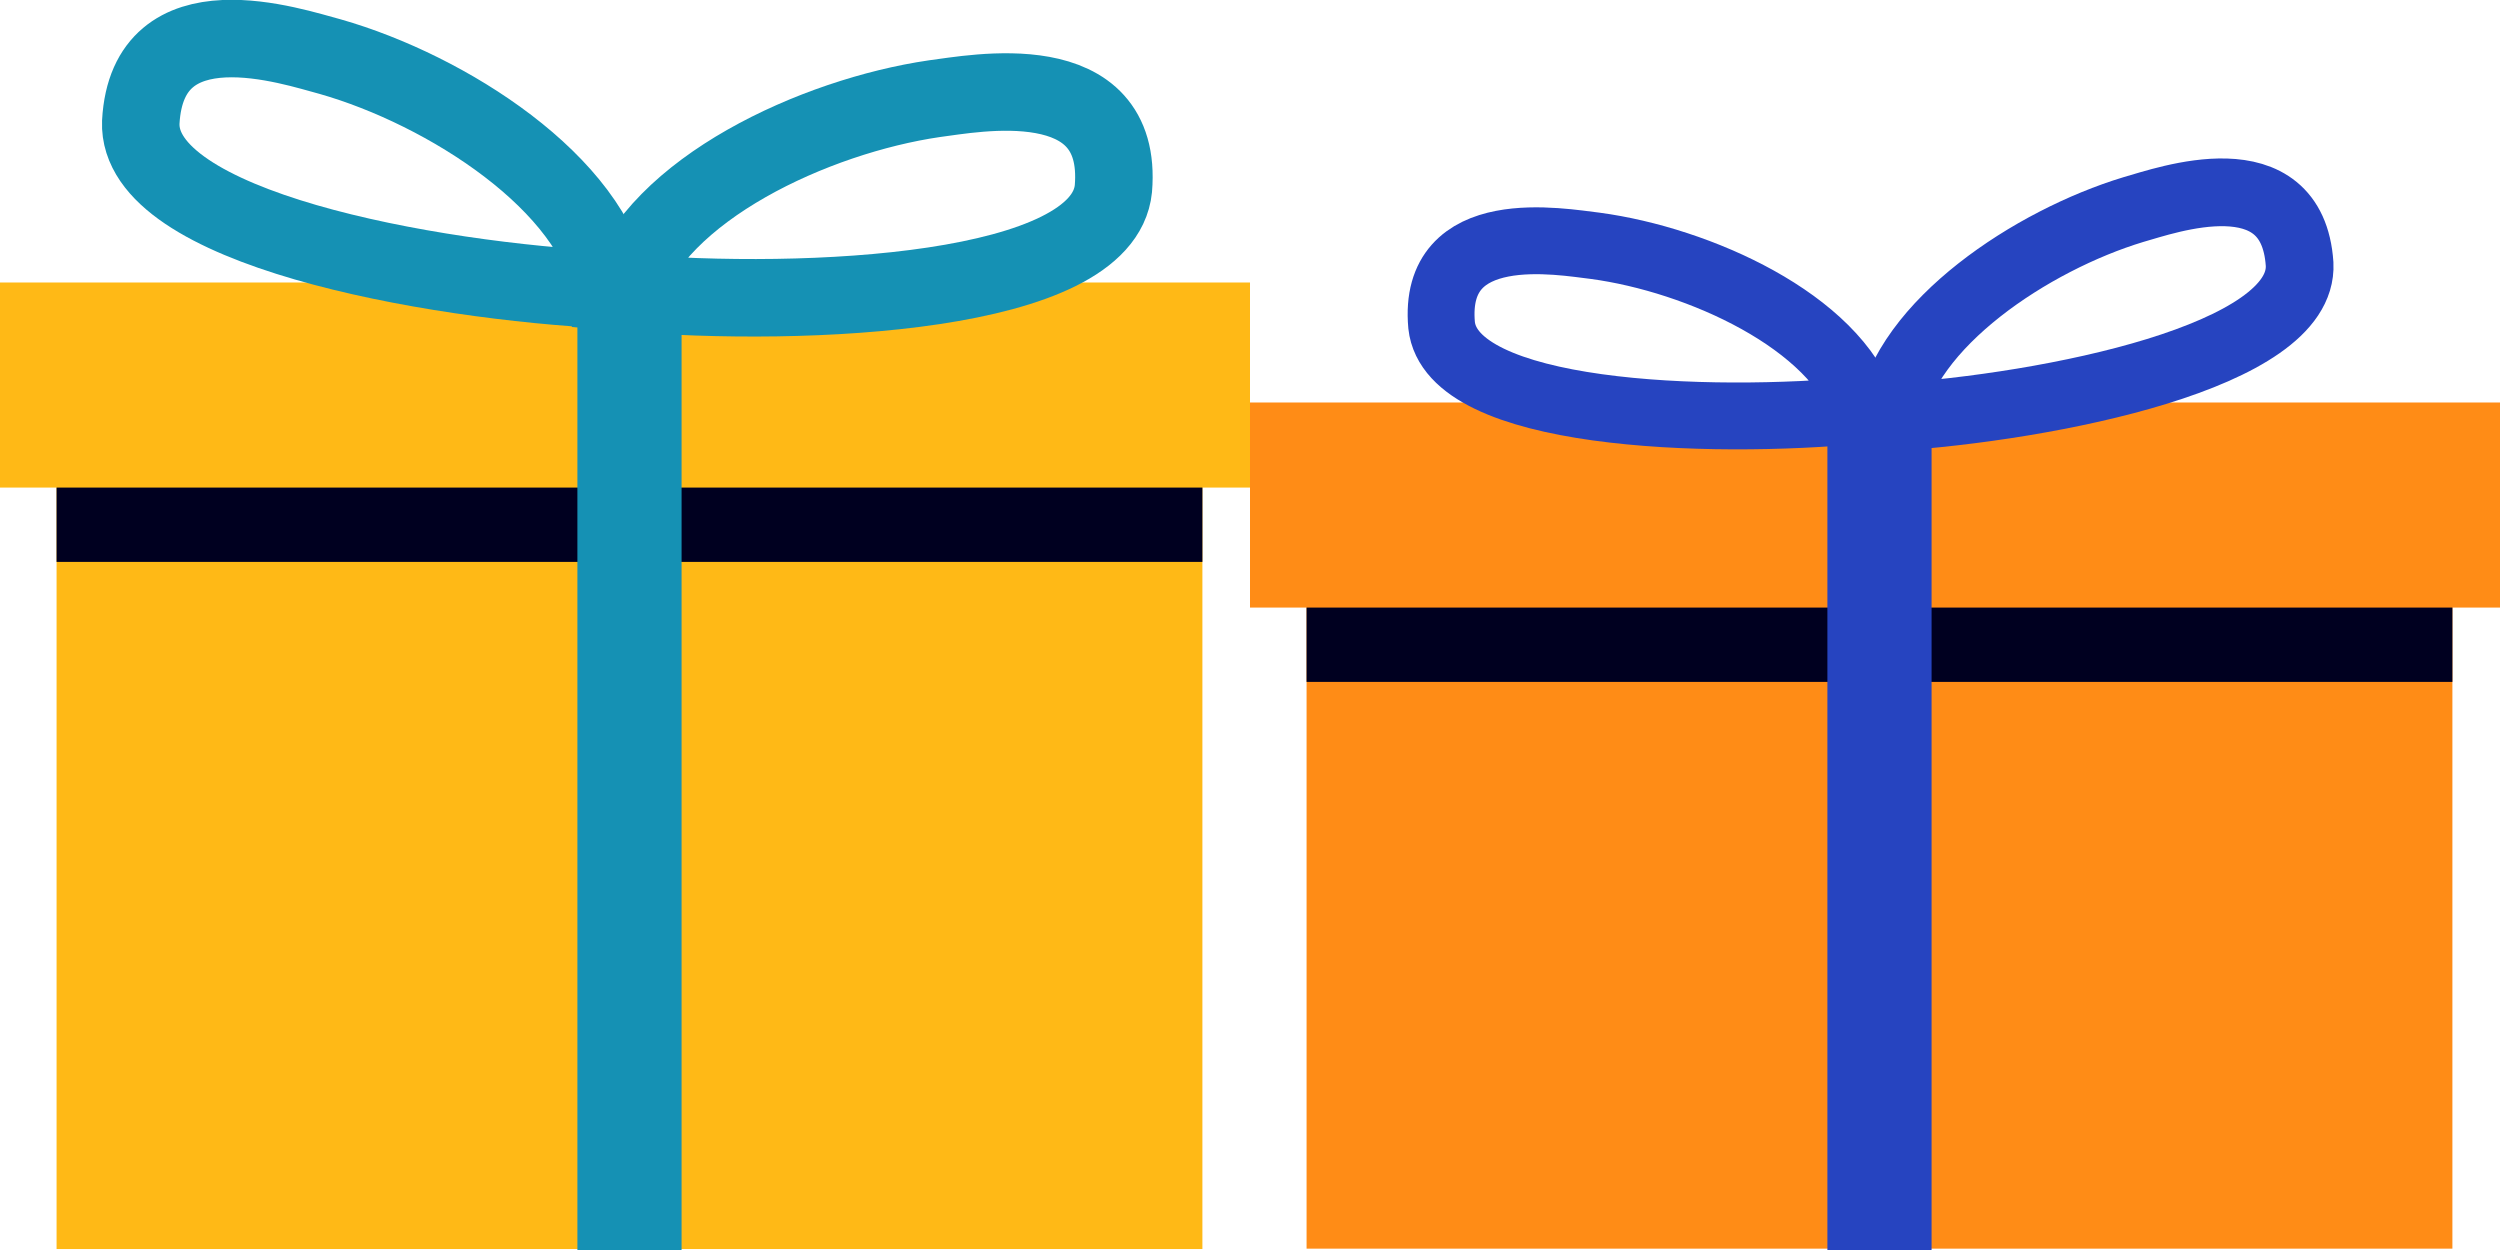
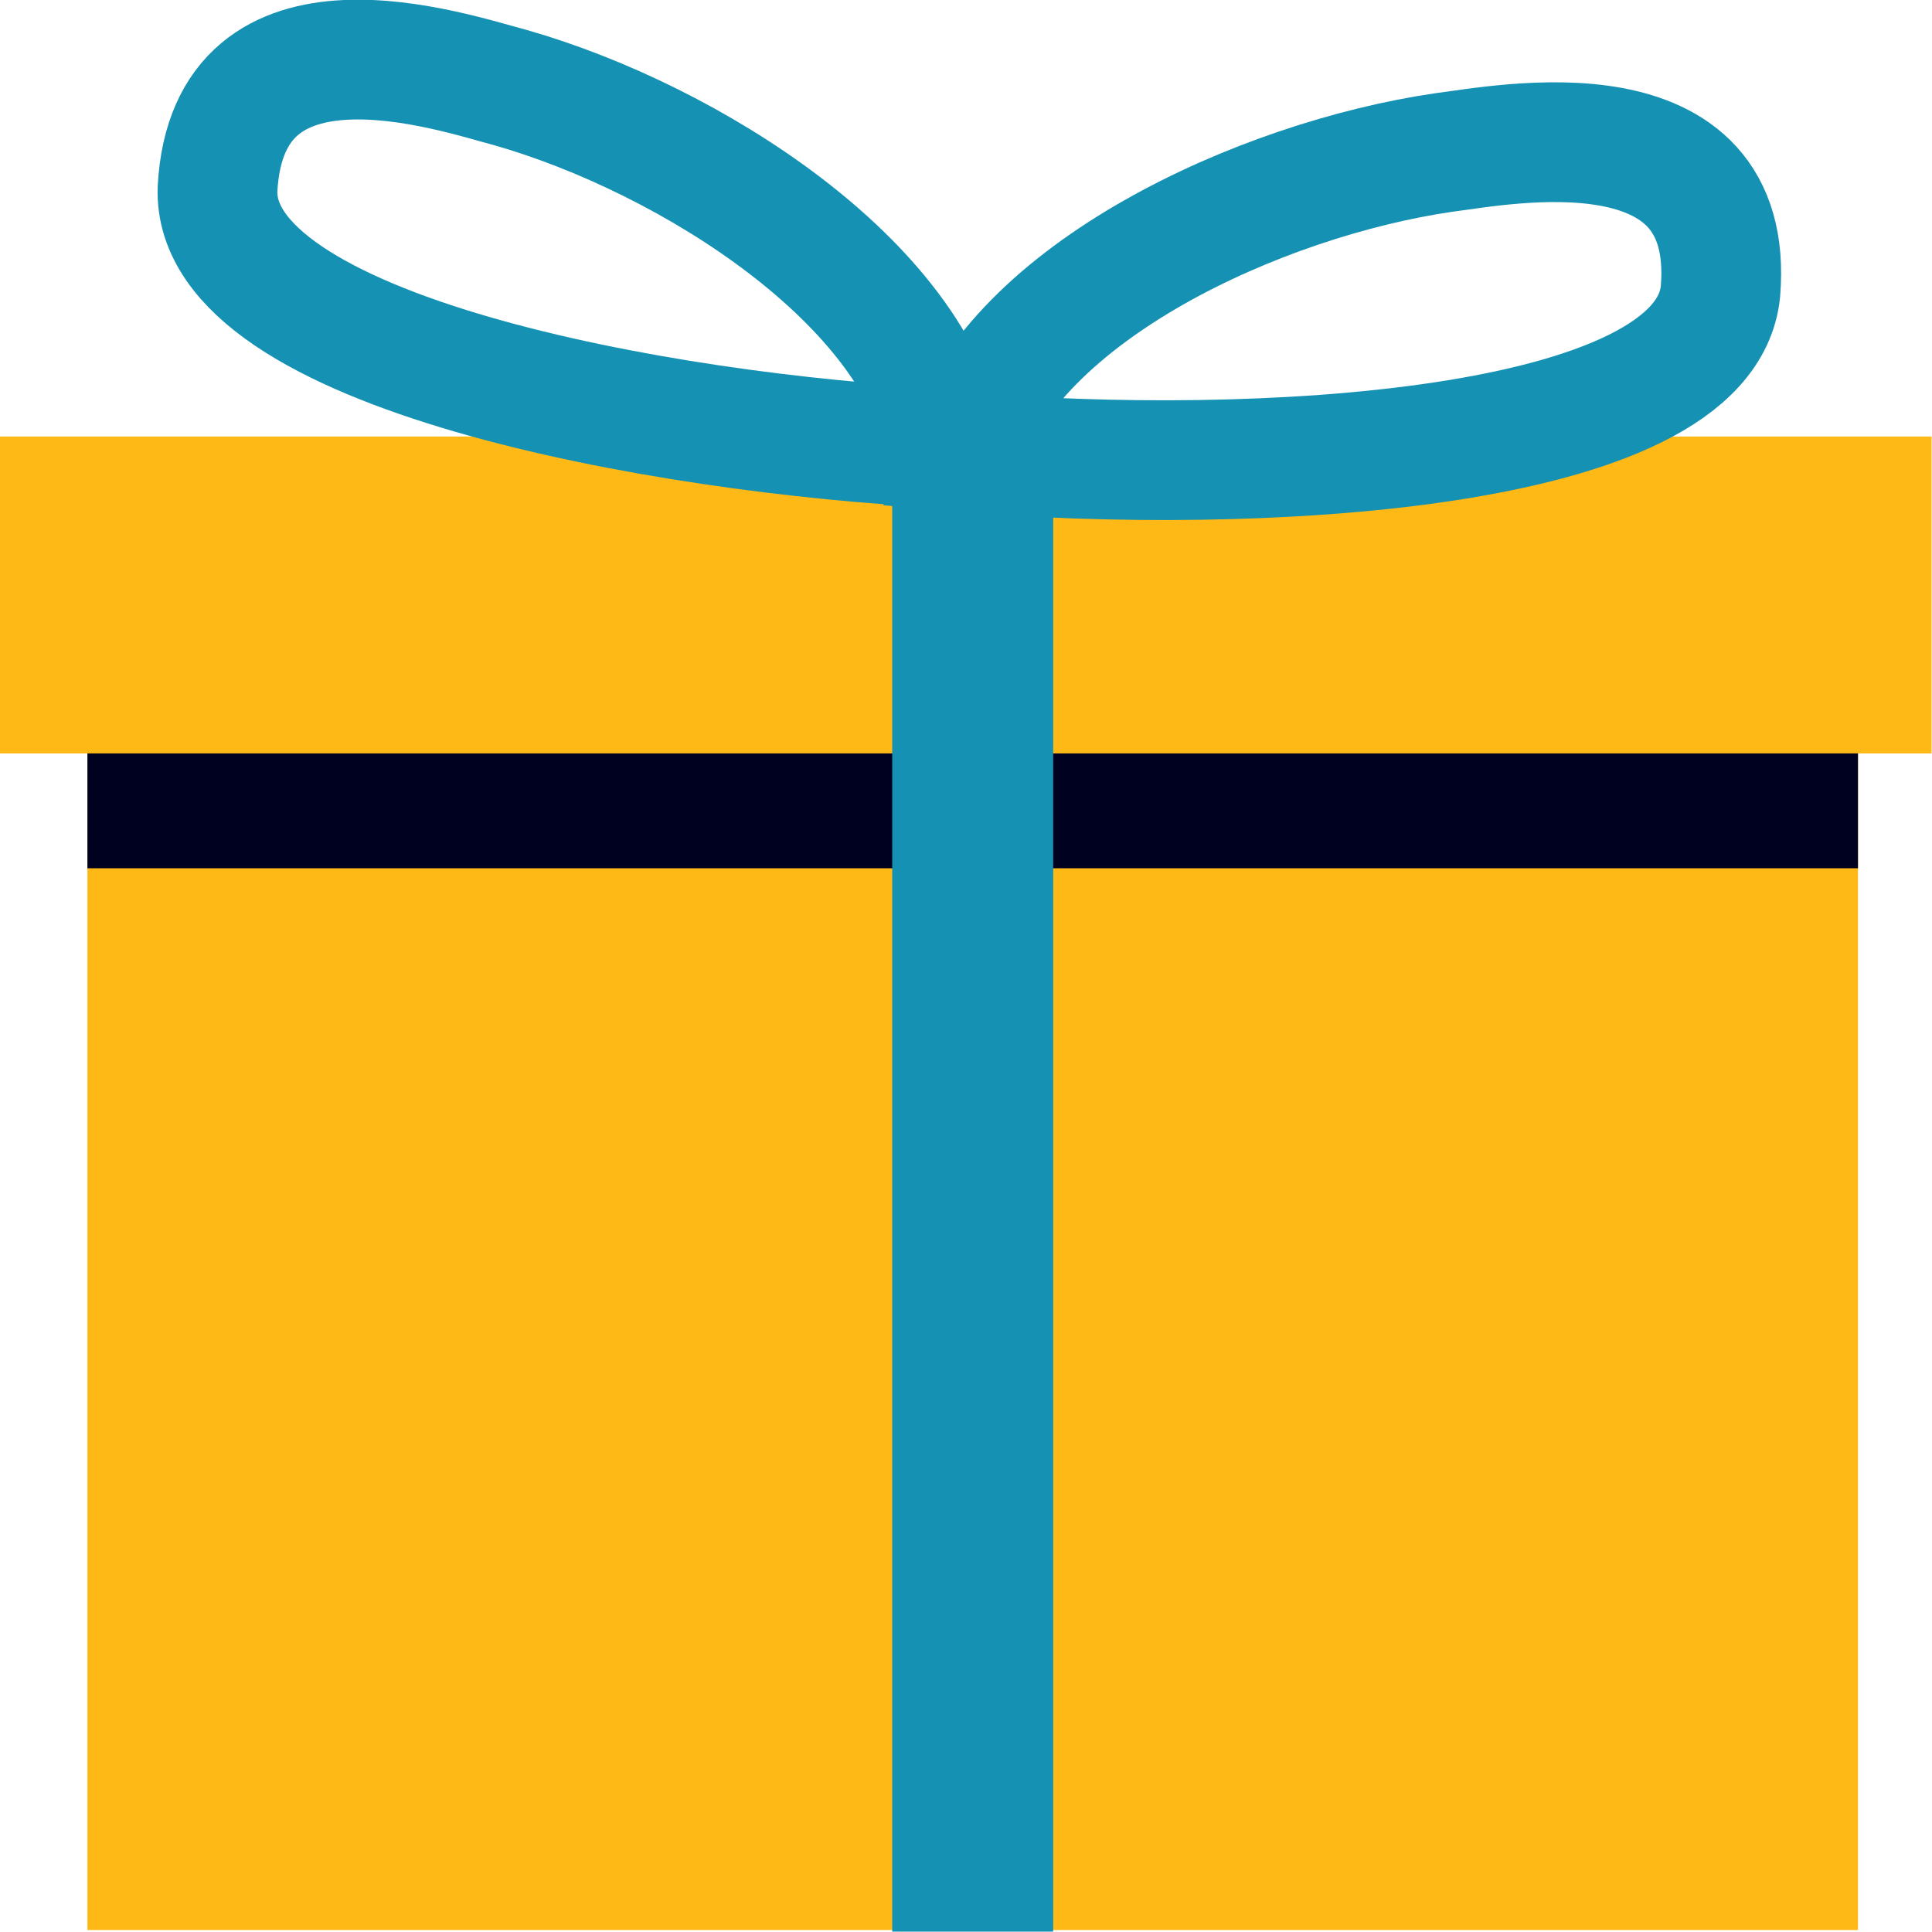
- <svg xmlns="http://www.w3.org/2000/svg" height="50" width="100" version="1.1" viewBox="0 0 100 50">
-   <g transform="translate(0 -1002.4)">
+ <svg xmlns="http://www.w3.org/2000/svg" height="50.012" width="50" version="1.1" viewBox="0 0 50 50.012">
+   <g transform="translate(8.0059e-7 -1002.4)">
    <g>
      <rect height="30.761" width="45.833" y="1021.6" x="2.263" fill="#ffb916" />
      <rect height="3.076" width="45.833" y="1021.8" x="2.263" fill="#000020" />
      <rect height="8.203" width="50" y="1013.7" x="-8.0059e-7" fill="#ffb916" />
      <rect height="38.702" width="4.167" y="1013.7" x="23.096" fill="#1591b4" />
    </g>
    <path d="m24.48 1014c-0.749-4.266-6.613-8.003-11.264-9.332-1.519-0.401-7.312-2.388-7.585 2.618-0.158 4.22 11.457 6.354 18.85 6.714z" stroke="#1591b4" stroke-width="3.1" fill="none" />
    <path d="m24.939 1014.1c1.326-4.127 7.649-7.053 12.439-7.753 1.56-0.196 7.572-1.397 7.158 3.6-0.421 4.202-12.223 4.777-19.597 4.153z" stroke="#1591b4" stroke-width="3.1" fill="none" />
-     <g>
-       <rect height="26.946" width="45.833" y="1025.4" x="52.263" fill="#ff8c16" />
-       <rect height="3.076" width="45.833" y="1026.6" x="52.263" fill="#000020" />
-       <rect height="8.203" width="50" y="1018.5" x="50" fill="#ff8c16" />
-       <rect height="33.902" width="4.167" y="1018.5" x="73.096" fill="#2644c0" />
-     </g>
-     <path d="m74.586 1018.8c-1.169-3.548-6.638-6.01-10.773-6.567-1.346-0.154-6.537-1.131-6.149 3.176 0.389 3.621 10.568 4.002 16.922 3.391z" stroke="#2644c0" stroke-width="2.674" fill="none" />
-     <path d="m75.594 1019.1c0.609-3.738 5.69-7.088 9.738-8.316 1.322-0.372 6.36-2.191 6.652 2.179 0.183 3.685-9.938 5.716-16.389 6.136z" stroke="#2644c0" stroke-width="2.709" fill="none" />
  </g>
</svg>
